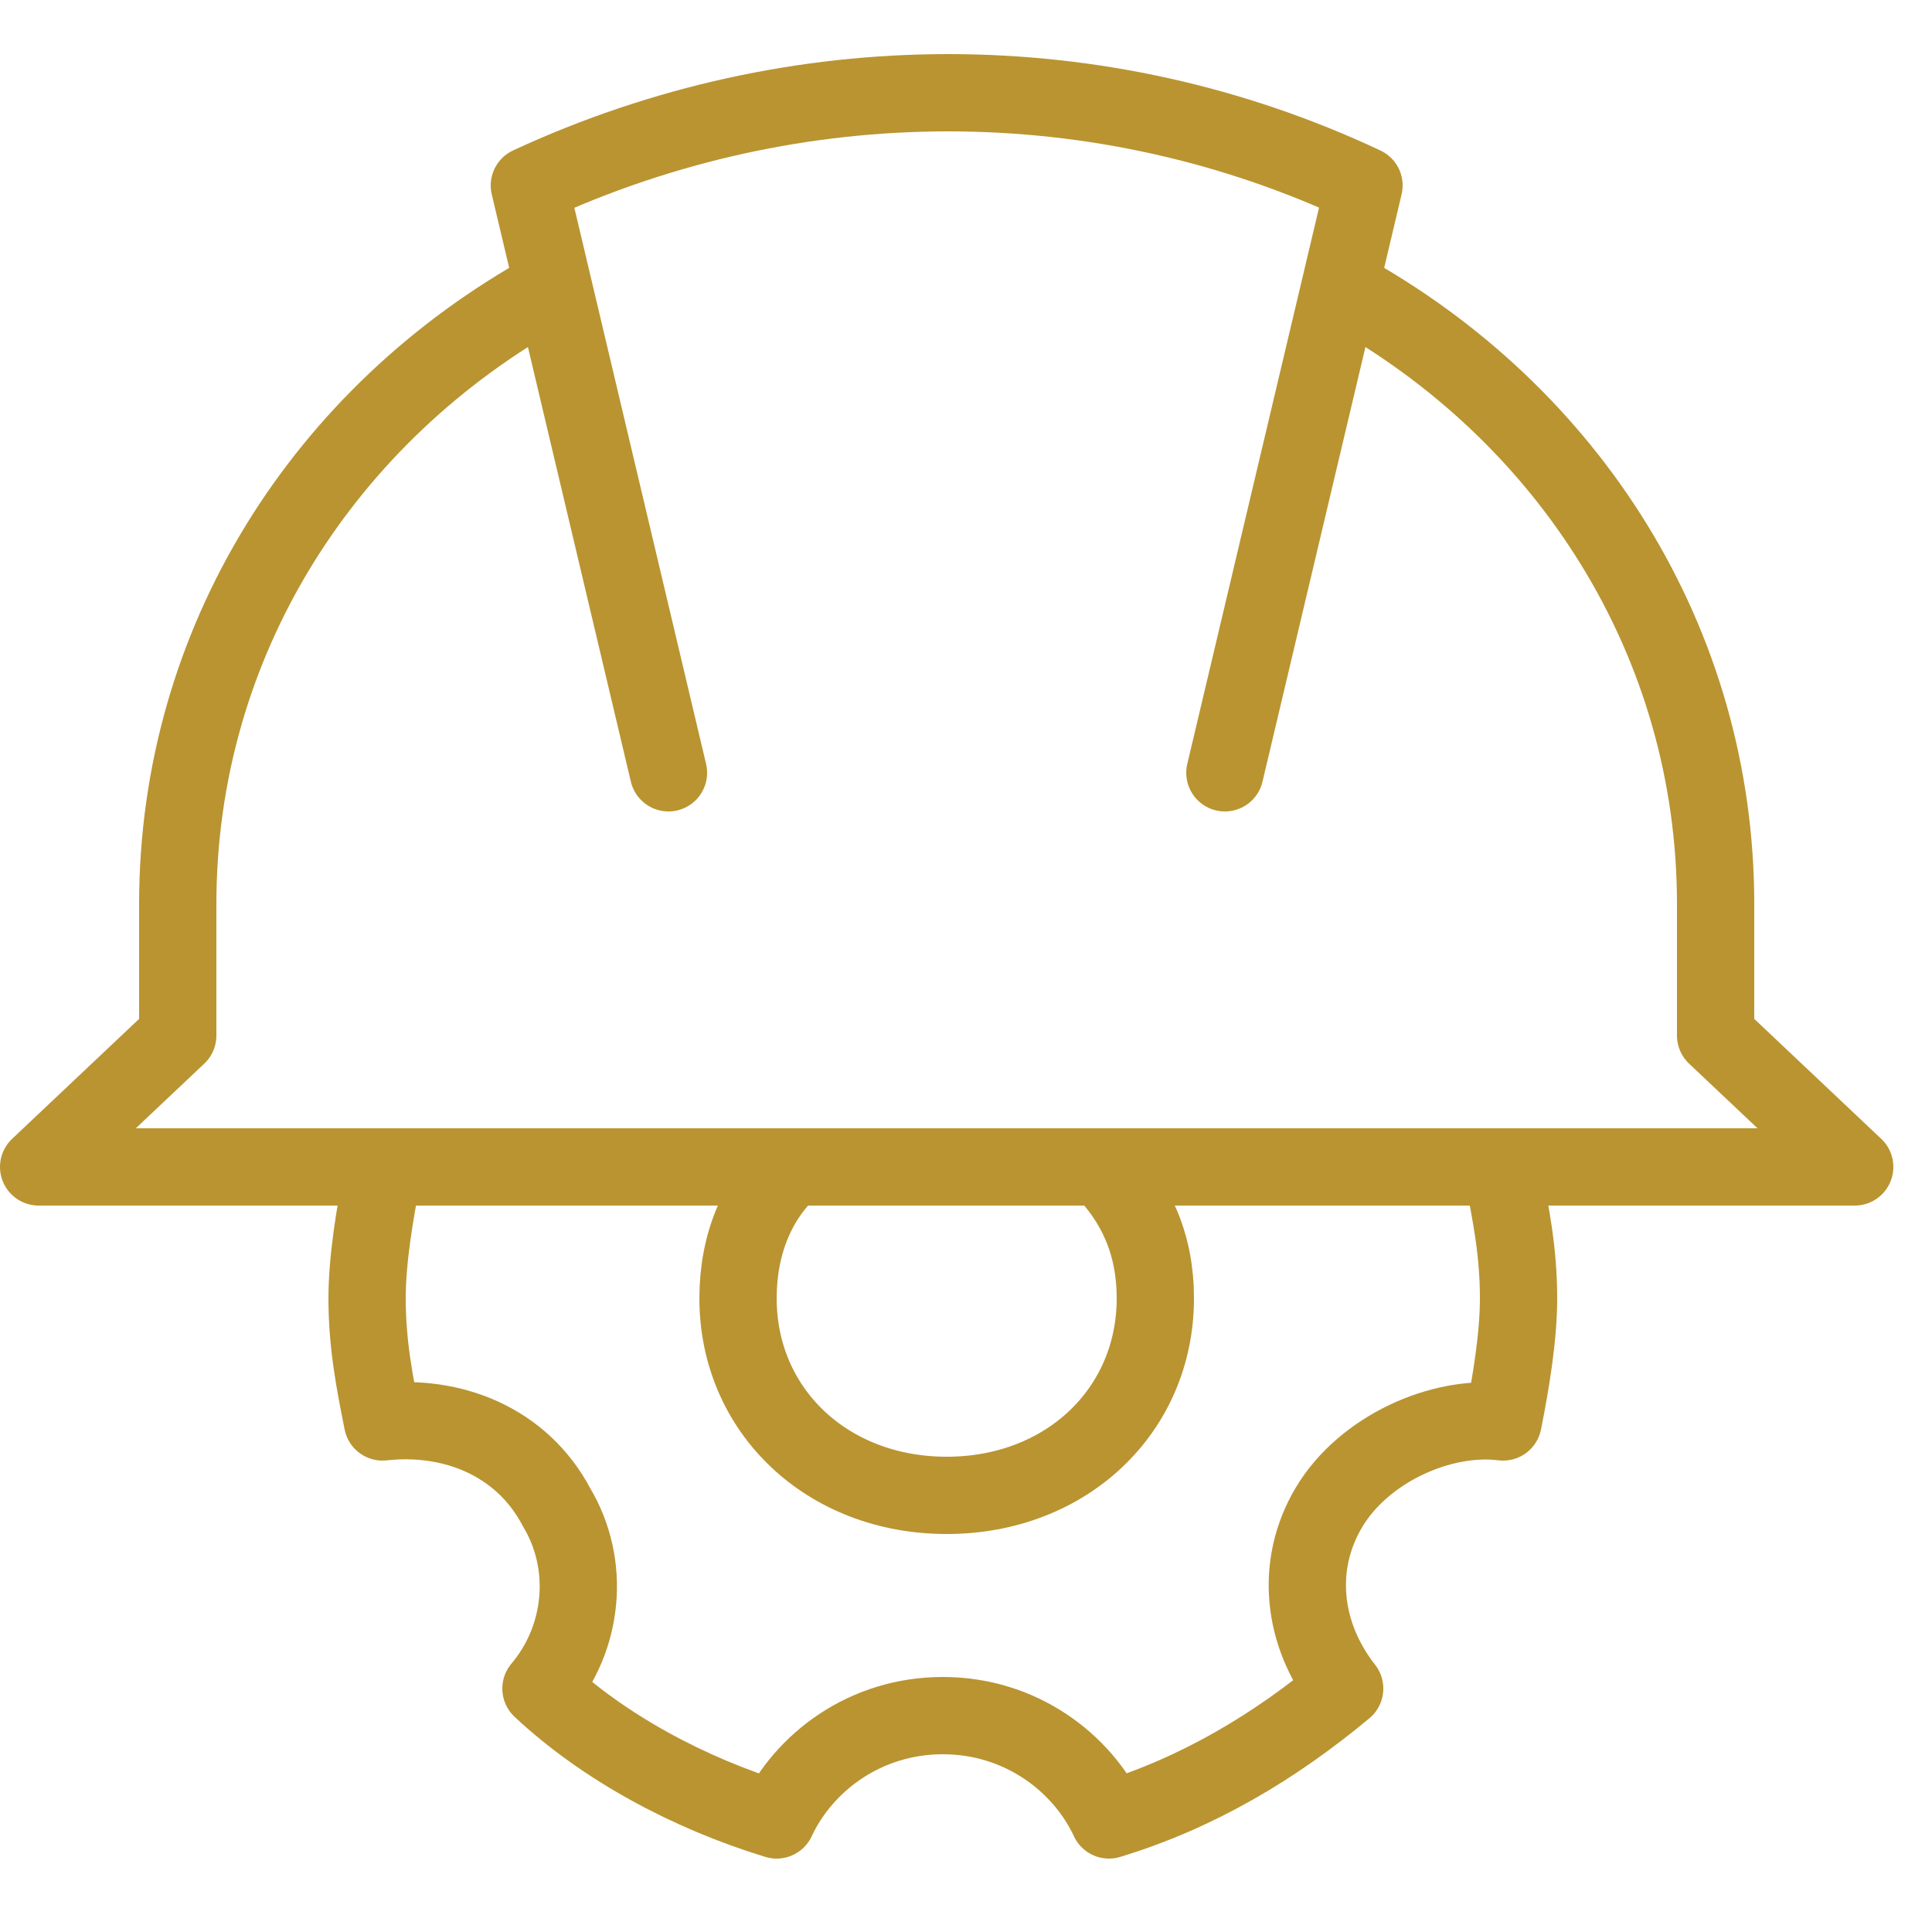
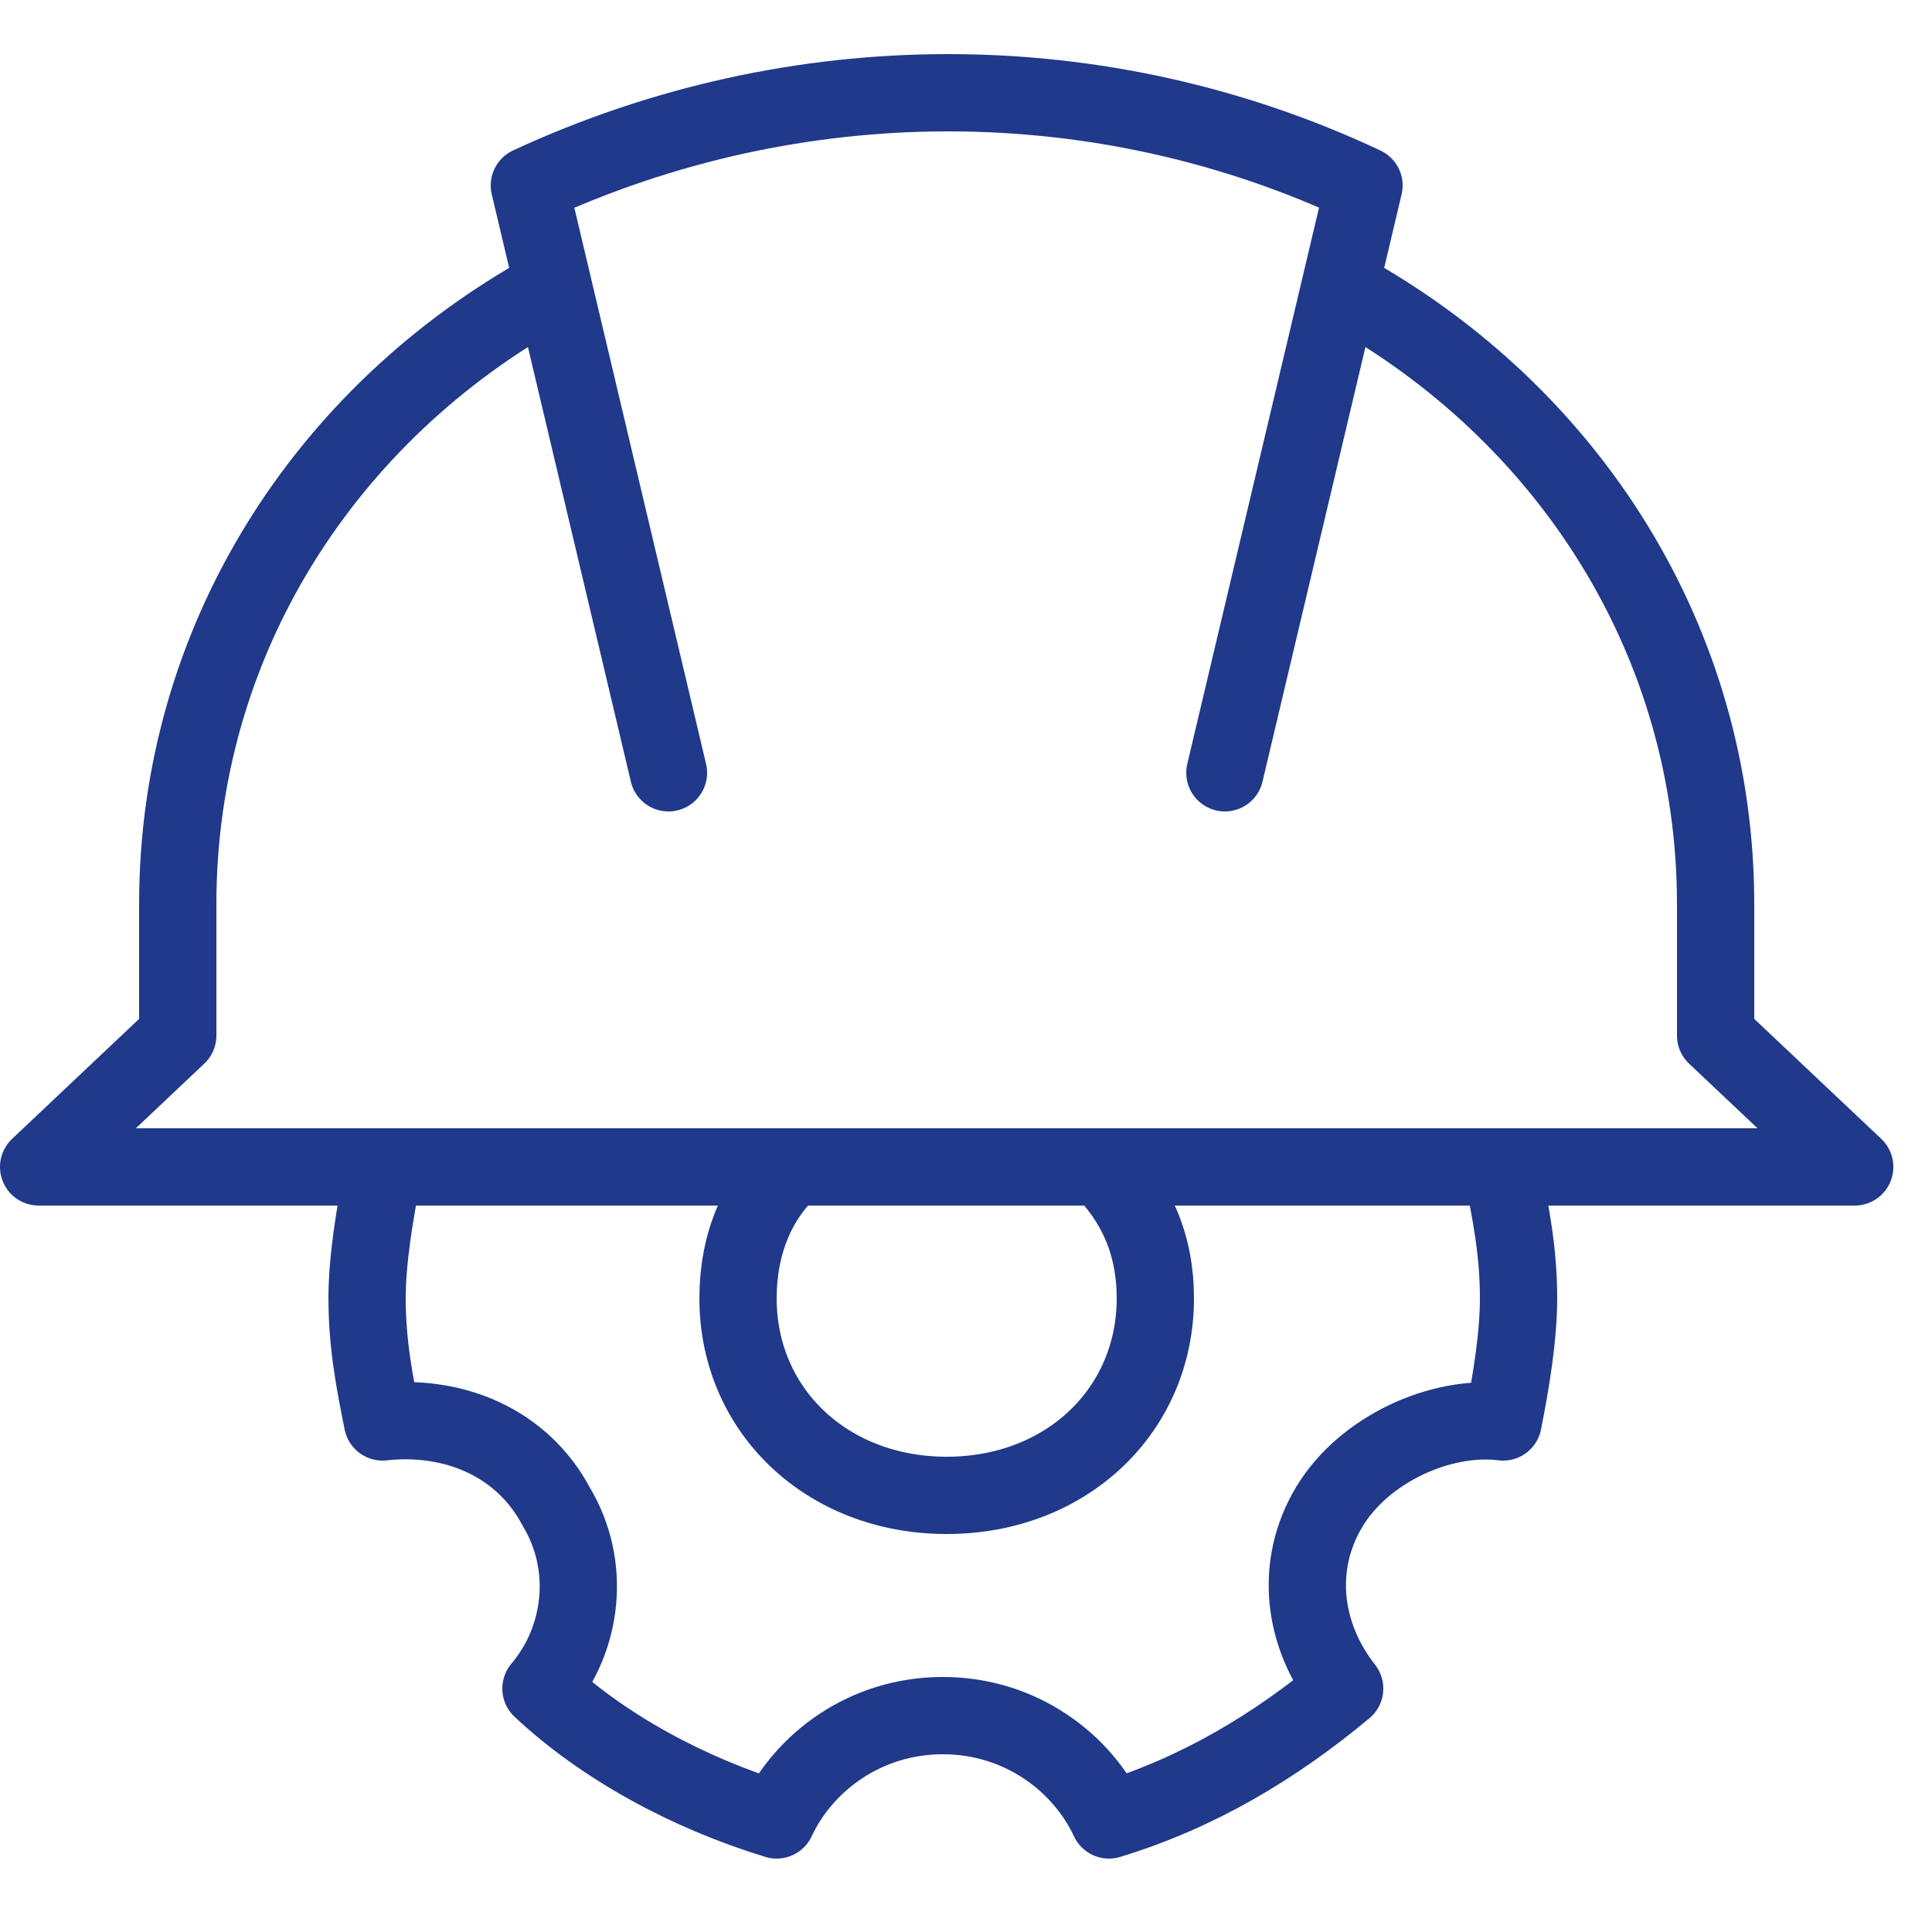
<svg xmlns="http://www.w3.org/2000/svg" version="1.1" id="Layer_1" x="0px" y="0px" viewBox="0 0 50 50" style="enable-background:new 0 0 50 50;" xml:space="preserve">
  <style type="text/css">
- 	.st0{fill:none;stroke:#B99431;stroke-width:2;stroke-linecap:round;stroke-linejoin:round;stroke-miterlimit:10;}
+ 	.st0{fill:none;stroke:#20398A;stroke-width:2;stroke-linecap:round;stroke-linejoin:round;stroke-miterlimit:10;}
</style>
  <path class="st0" d="M17.3,20L13.7,4.8l0,0c6.9-3.2,14.8-3.2,21.6,0l0,0L31.7,20" />
  <path class="st0" d="M34.8,7.5c5.8,3.2,9.6,9.1,9.6,15.9v3.4l3.6,3.4H24.5H1l3.6-3.4v-3.4c0-6.8,3.8-12.7,9.6-15.9" />
-   <path class="st0" d="M9.9,30.4c-0.2,1-0.4,2.2-0.4,3.2c0,1.2,0.2,2.2,0.4,3.2c1.8-0.2,3.6,0.5,4.5,2.2c0.9,1.5,0.7,3.4-0.4,4.7  c1.6,1.5,3.8,2.7,6.1,3.4c0.7-1.5,2.3-2.7,4.3-2.7c2,0,3.6,1.2,4.3,2.7c2.3-0.7,4.3-1.9,6.1-3.4c-1.1-1.4-1.3-3.2-0.4-4.7  c0.9-1.5,2.9-2.4,4.5-2.2c0.2-1,0.4-2.2,0.4-3.2c0-1.2-0.2-2.2-0.4-3.2" />
+   <path class="st0" d="M9.9,30.4c-0.2,1-0.4,2.2-0.4,3.2c0,1.2,0.2,2.2,0.4,3.2c1.8-0.2,3.6,0.5,4.5,2.2c0.9,1.5,0.7,3.4-0.4,4.7  c1.6,1.5,3.8,2.7,6.1,3.4c0.7-1.5,2.3-2.7,4.3-2.7s3.6,1.2,4.3,2.7c2.3-0.7,4.3-1.9,6.1-3.4c-1.1-1.4-1.3-3.2-0.4-4.7  c0.9-1.5,2.9-2.4,4.5-2.2c0.2-1,0.4-2.2,0.4-3.2c0-1.2-0.2-2.2-0.4-3.2" />
  <path class="st0" d="M20.5,30.2c-0.9,0.8-1.4,2-1.4,3.4c0,2.9,2.3,5.1,5.4,5.1s5.4-2.2,5.4-5.1c0-1.4-0.5-2.5-1.4-3.4" />
</svg>
